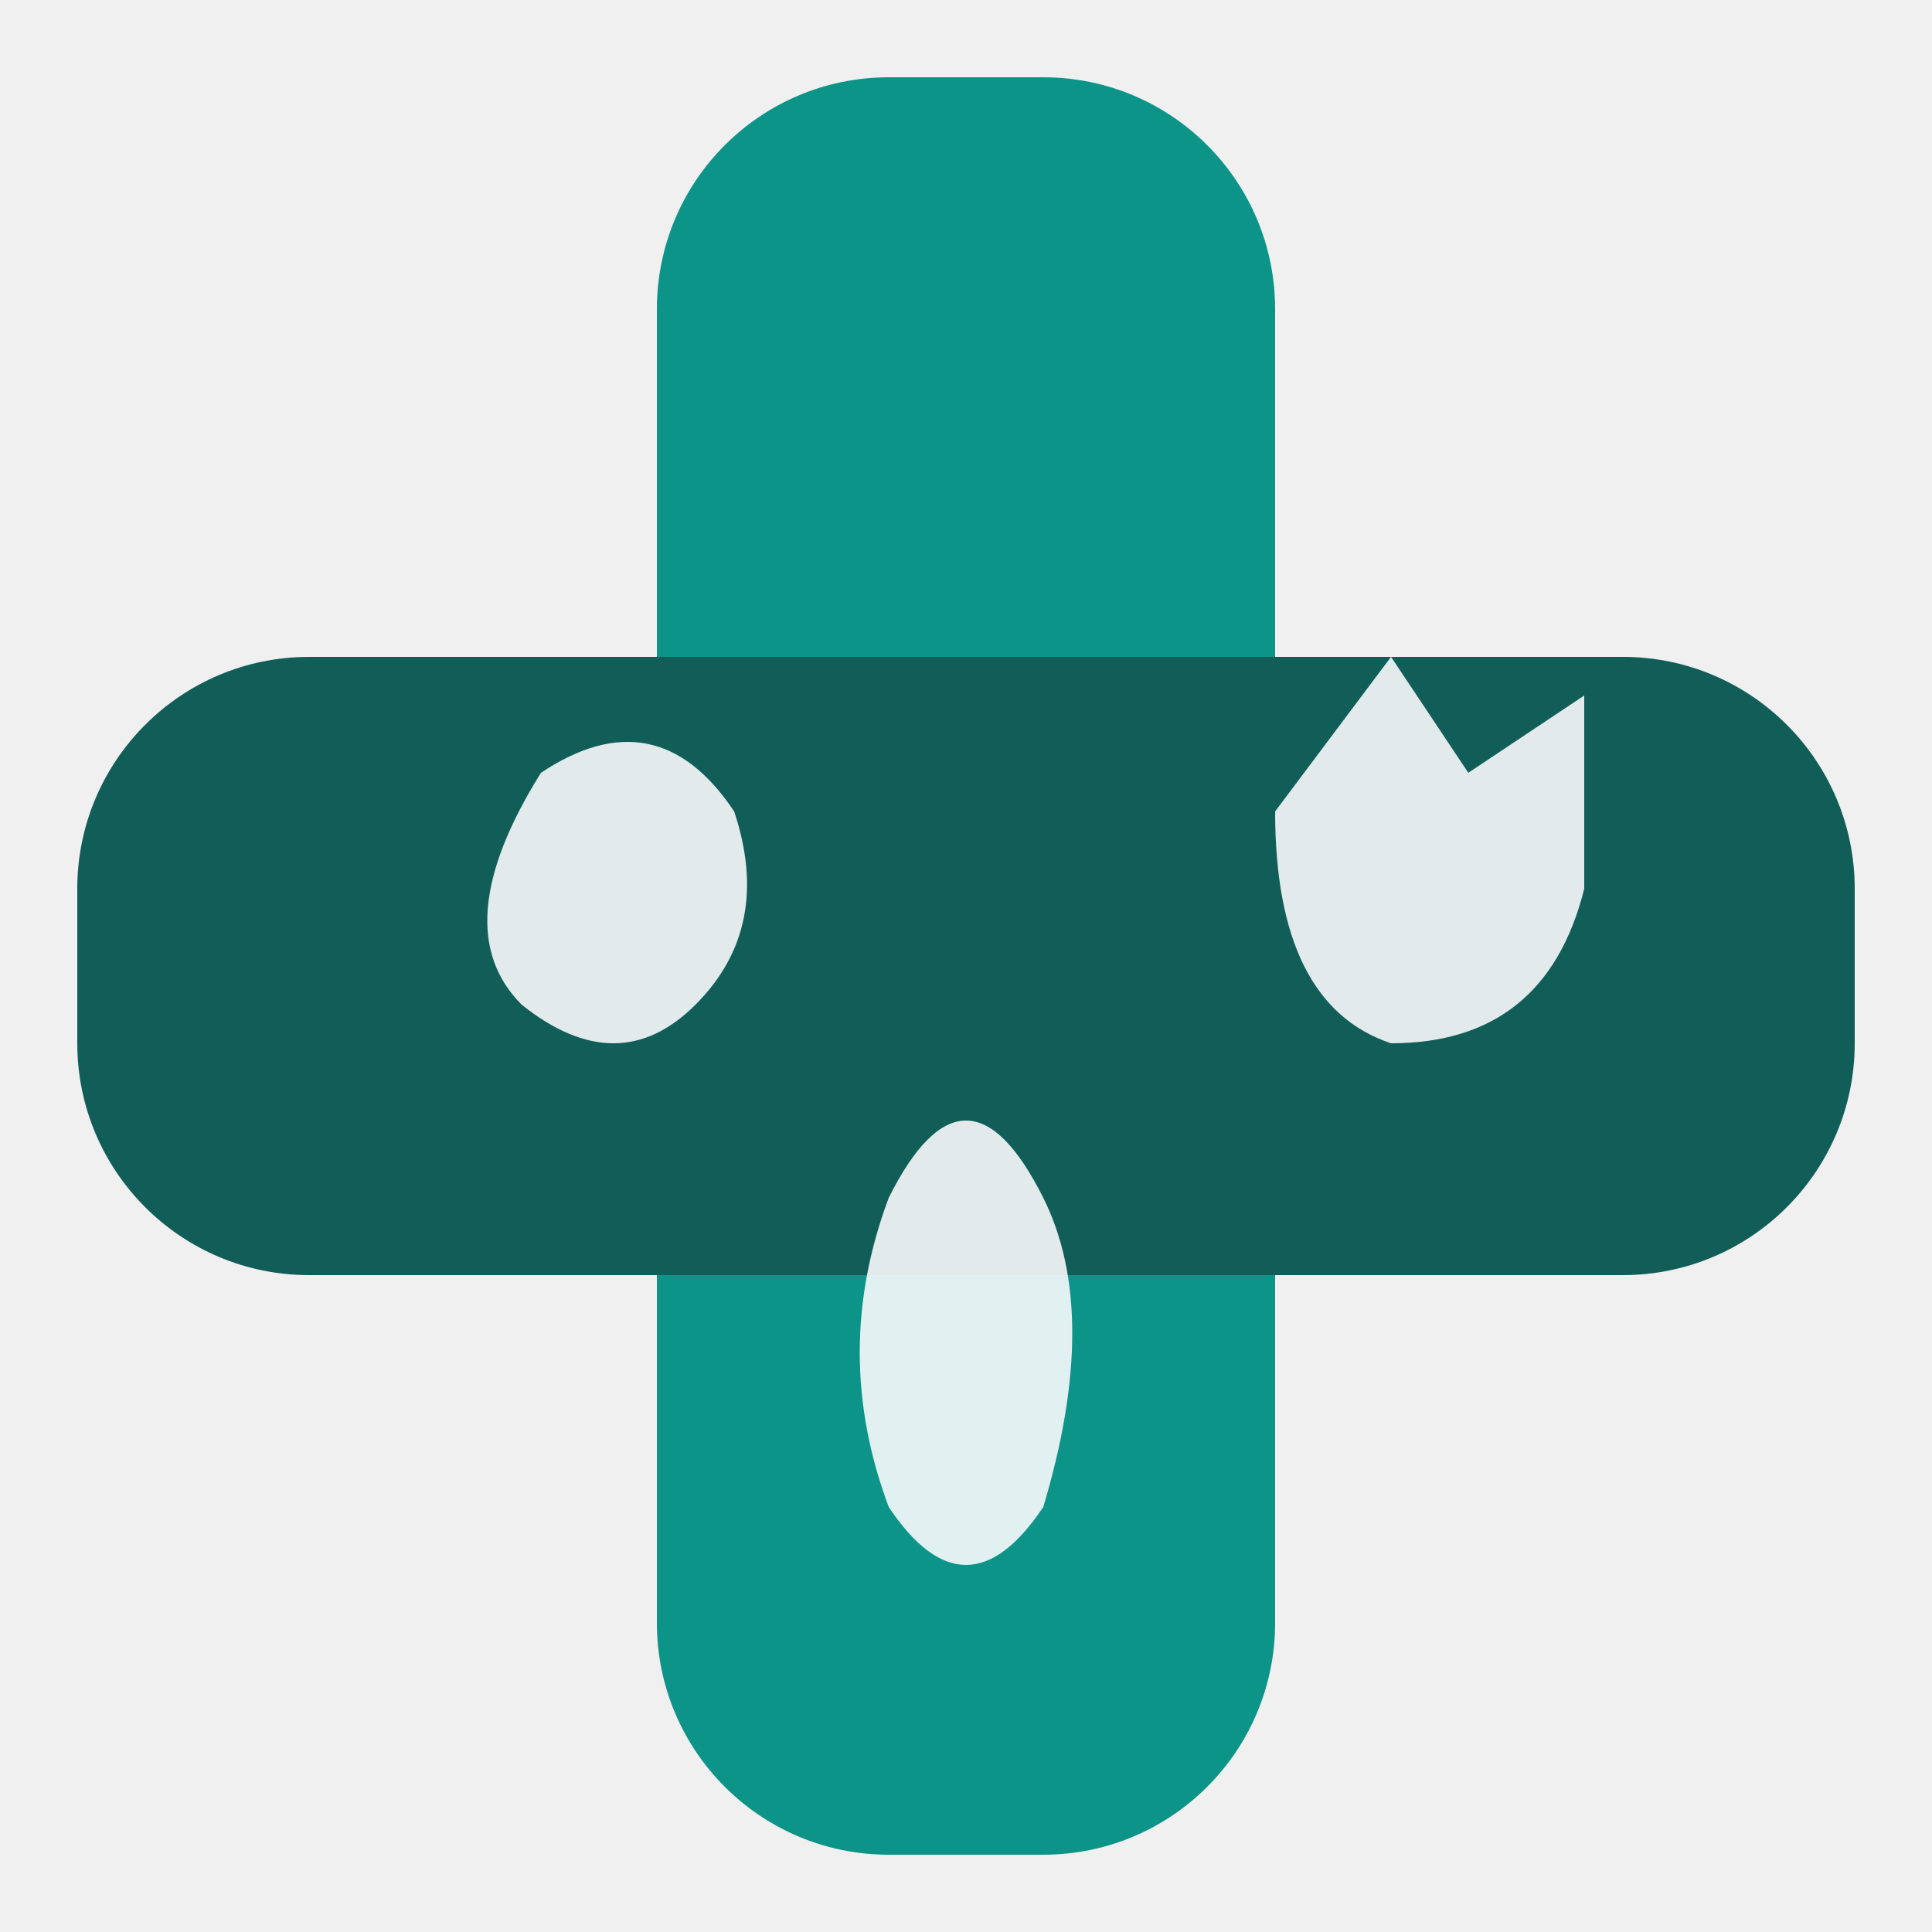
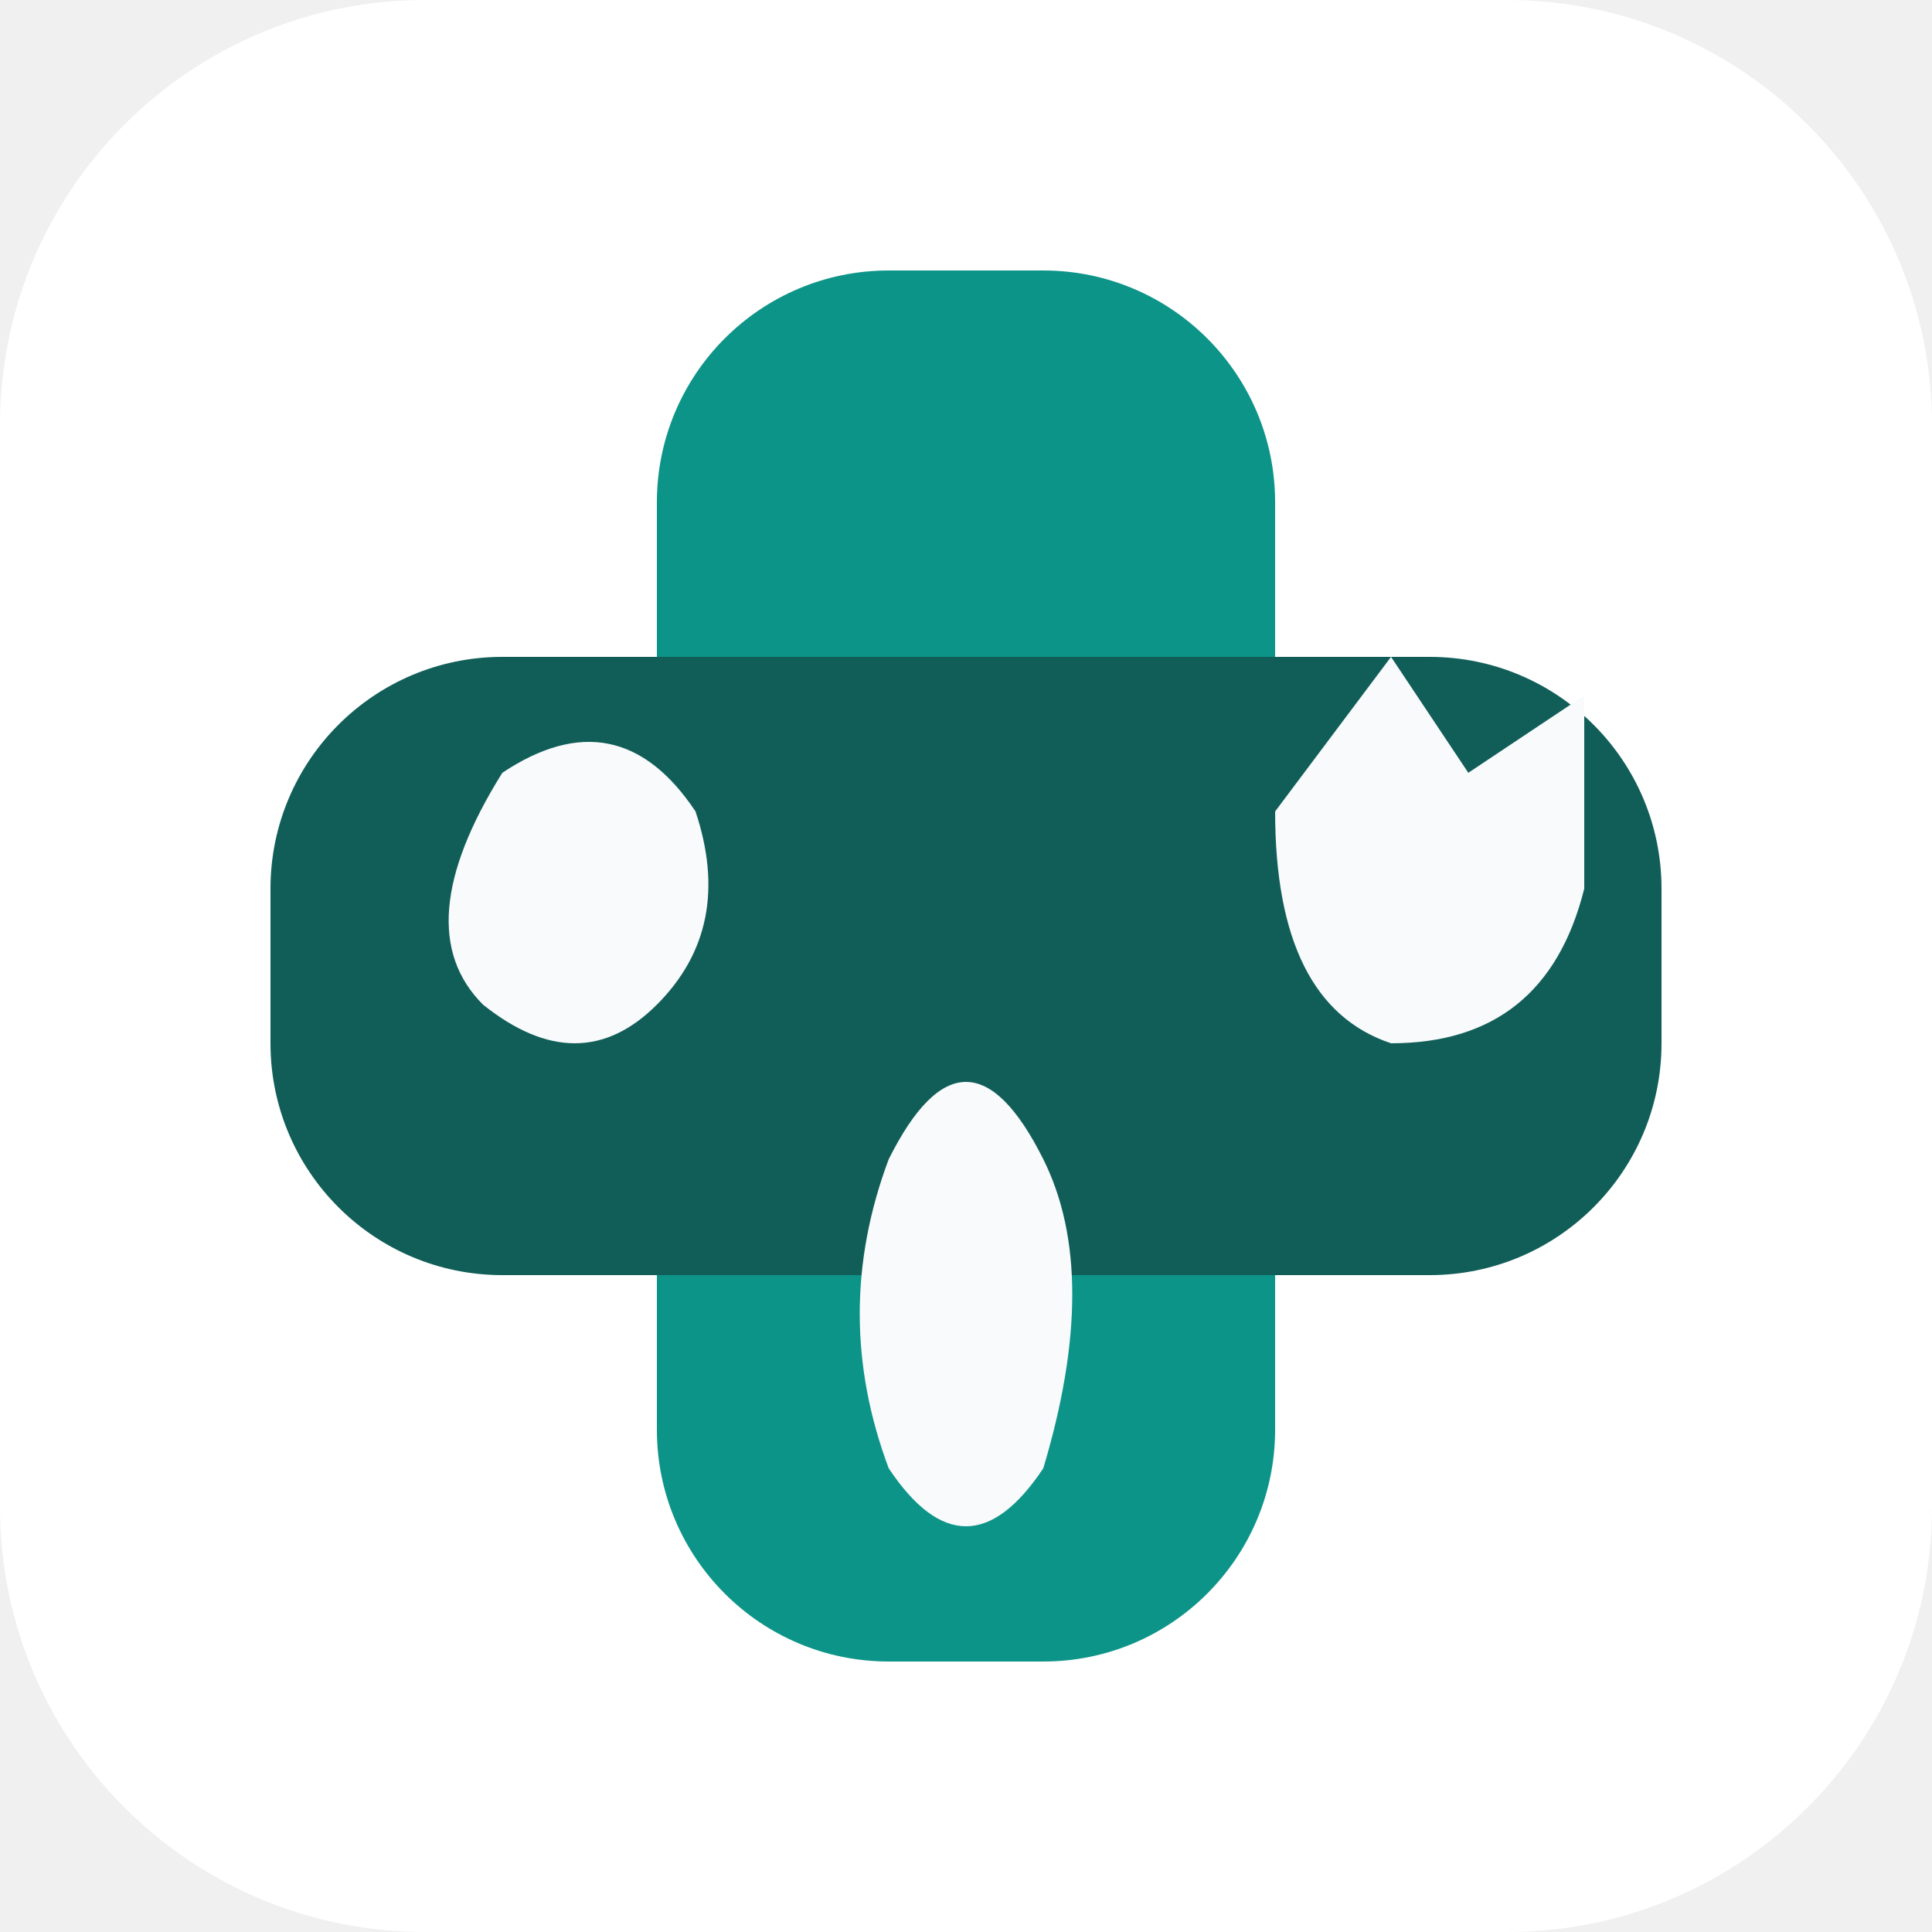
<svg xmlns="http://www.w3.org/2000/svg" viewBox="0 0 100 100" role="img" aria-label="VitaVett">
-   <rect x="34" y="4" width="32" height="92" rx="12" fill="#0D9488" />
-   <rect x="4" y="34" width="92" height="32" rx="12" fill="#115E59" />
-   <path d="M28 40 q6 -4 10 2 q2 6 -2 10 q-4 4 -9 0 q-4 -4 1 -12 z" fill="#F8FAFC" opacity="0.9" />
-   <path d="M66 42 l6 -8 l4 6 l6 -4 l0 10 q-2 8 -10 8 q-6 -2 -6 -12 z" fill="#F8FAFC" opacity="0.9" />
-   <path d="M46 62 q4 -8 8 0 q3 6 0 16 q-4 6 -8 0 q-3 -8 0 -16 z" fill="#F8FAFC" opacity="0.9" />
+   <rect x="0" y="0" width="100" height="100" rx="22" fill="#ffffff" />
+   <rect x="34" y="14" width="32" height="72" rx="12" fill="#0D9488" />
+   <rect x="14" y="34" width="72" height="32" rx="12" fill="#115E59" />
+   <path d="M26 40 q6 -4 10 2 q2 6 -2 10 q-4 4 -9 0 q-4 -4 1 -12 z" fill="#F8FAFC" />
+   <path d="M66 42 l6 -8 l4 6 l6 -4 l0 10 q-2 8 -10 8 q-6 -2 -6 -12 z" fill="#F8FAFC" />
+   <path d="M46 60 q4 -8 8 0 q3 6 0 16 q-4 6 -8 0 q-3 -8 0 -16 z" fill="#F8FAFC" />
</svg>
